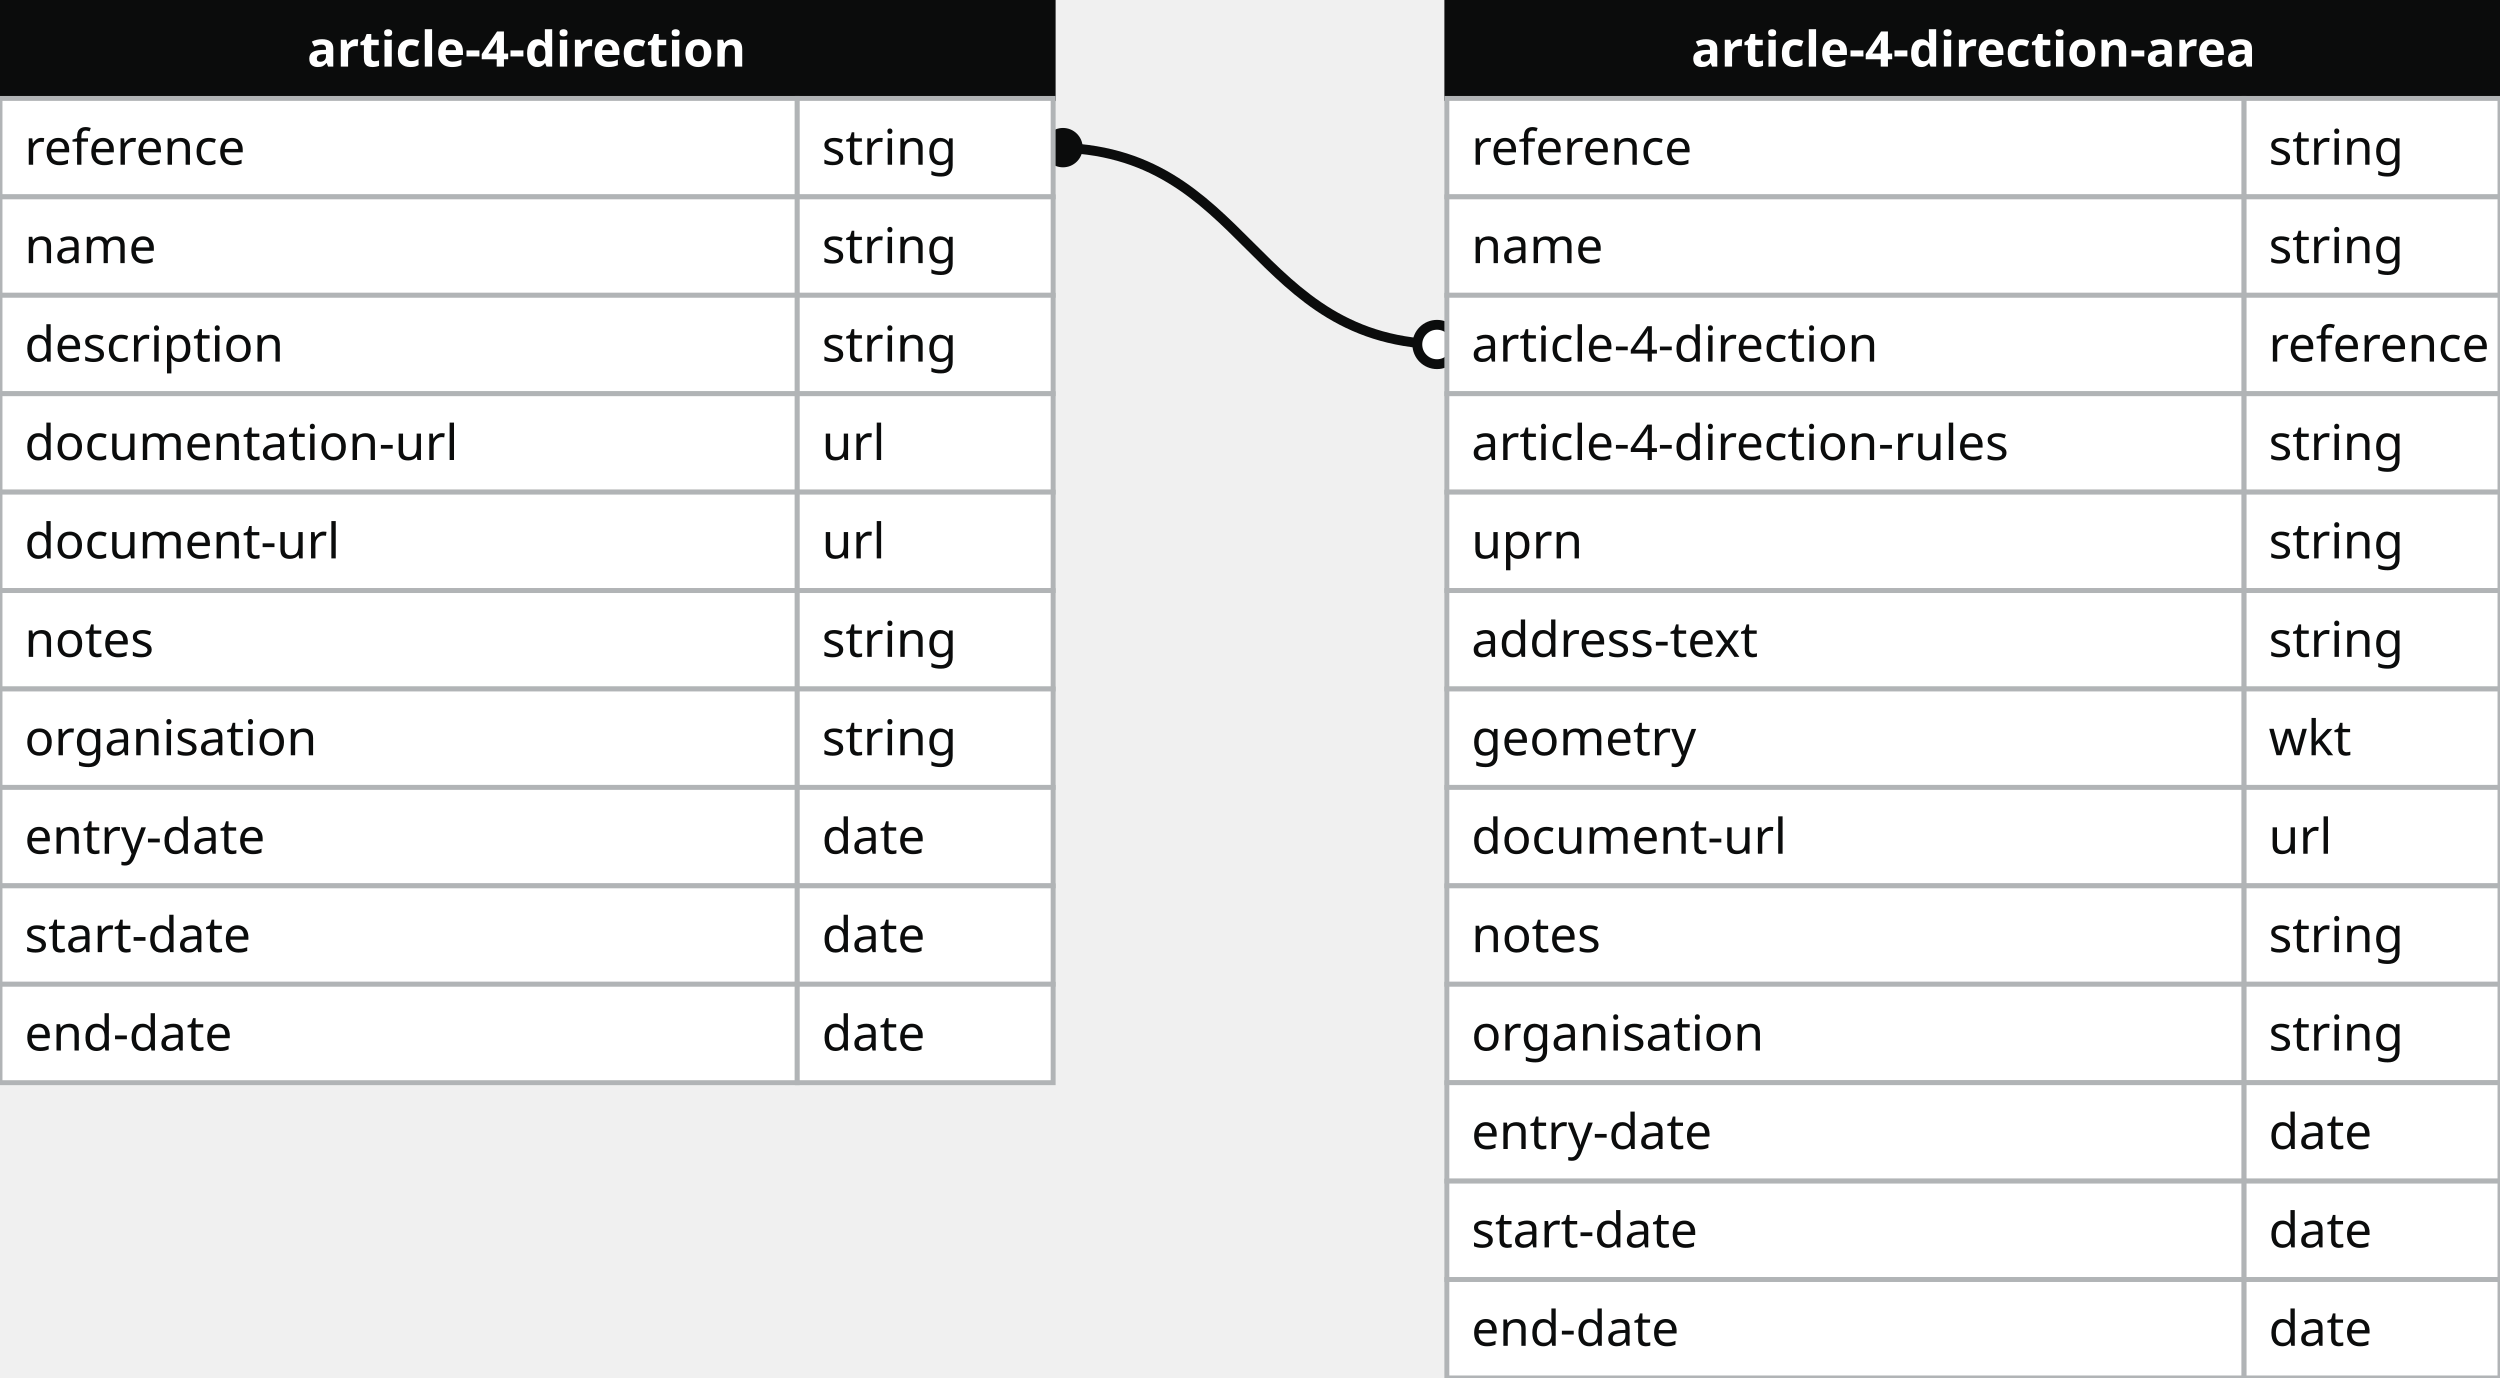
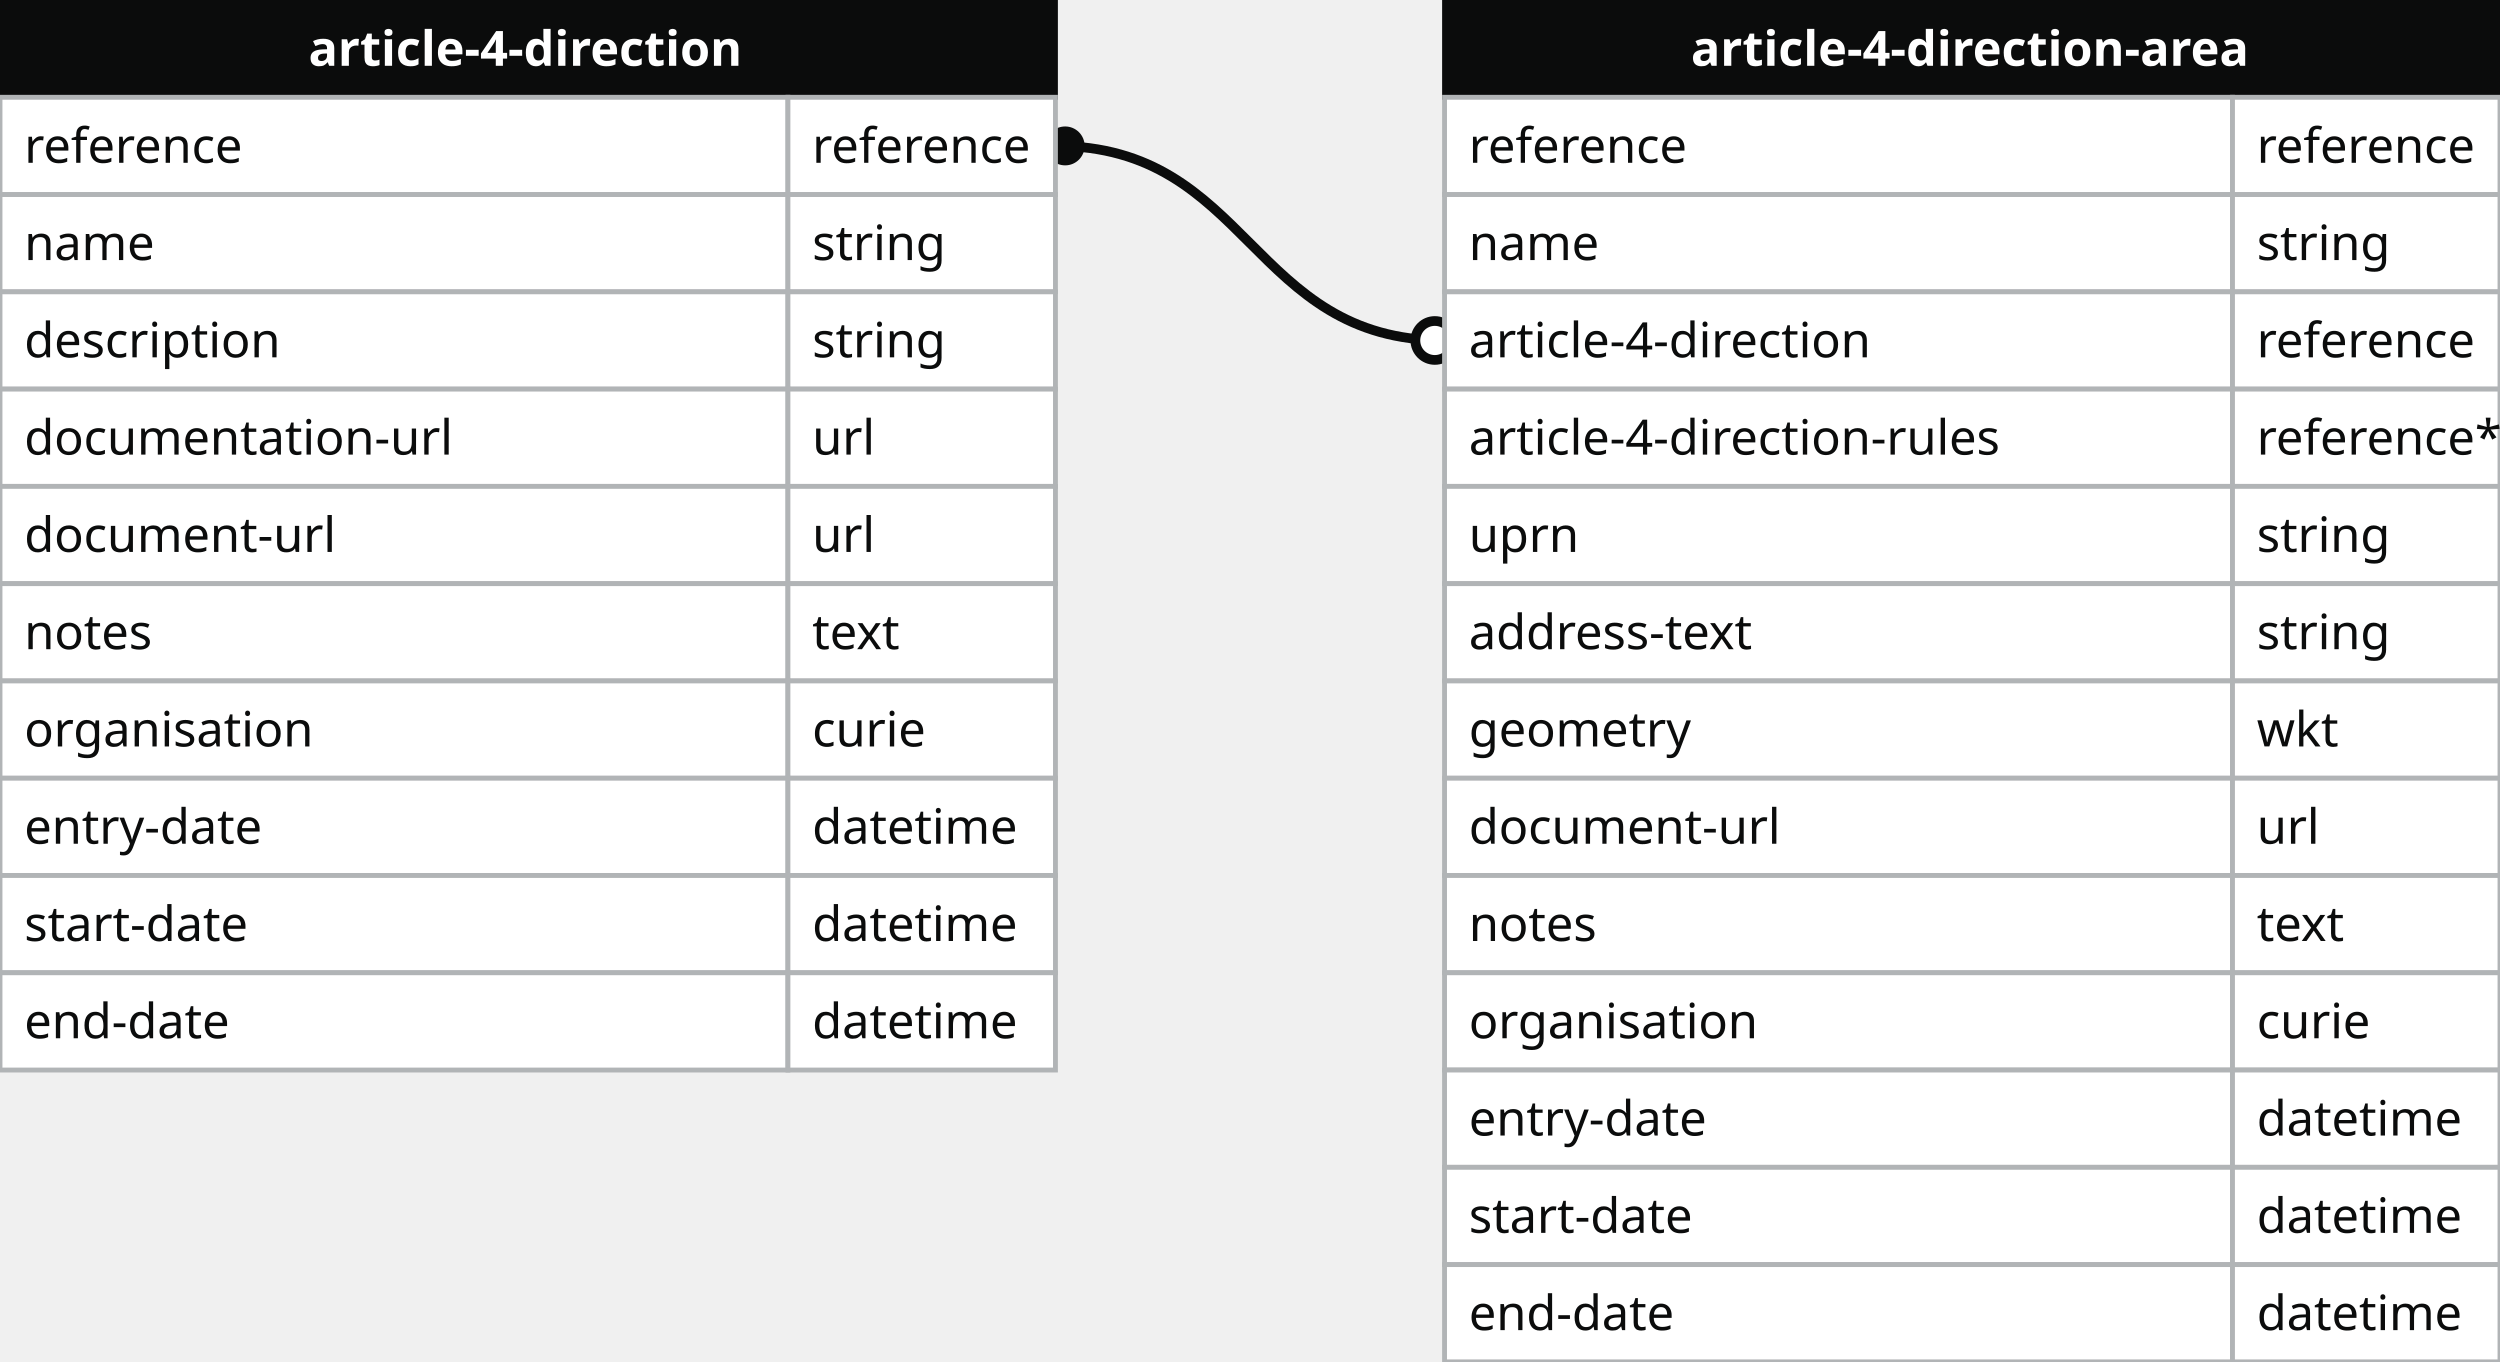
- <svg xmlns="http://www.w3.org/2000/svg" width="508" height="280">
+ <svg xmlns="http://www.w3.org/2000/svg" width="514" height="280">
  <defs>
    <style>
text{font-family:sans-serif; font-size:10px; dominant-baseline:middle;}
text.name{fill:#fff;font-weight:700;text-anchor:middle}
rect.name{fill:#0b0c0c; stroke:#0b0c0c;}
rect{fill:#fff;stroke:#b1b4b6;}
text.field{fill:#0b0c0c;}
text.datatype{fill:#0b0c0c;}
.line{stroke:#0b0c0c;}
</style>
    <marker id="start-dot" markerWidth="6" markerHeight="6" refX="4" refY="3" markerUnits="strokeWidth">
      <circle cx="3" cy="3" r="2" fill="#fff" stroke="#0b0c0c" />
    </marker>
    <marker id="end-dot" markerWidth="6" markerHeight="6" refX="2" refY="3" markerUnits="strokeWidth">
      <circle cx="3" cy="3" r="2" fill="#0b0c0c" />
    </marker>
  </defs>
-   <path class="line" fill="none" stroke-width="2" marker-start="url(#start-dot)" marker-end="url(#end-dot)" d="M 294 70 C 254.0 70 254.0 30 214 30" />
+   <path class="line" fill="none" stroke-width="2" marker-start="url(#start-dot)" marker-end="url(#end-dot)" d="M 297 70 C 257.0 70 257.0 30 217 30" />
  <g>
-     <rect x="0" y="0" width="214" height="20" class="name" />
-     <text x="107" y="10" class="name">article-4-direction</text>
+     <rect x="0" y="0" width="217" height="20" class="name" />
+     <text x="108" y="10" class="name">article-4-direction</text>
    <rect x="0" y="20" width="162" height="20" class="field" />
-     <rect x="162" y="20" width="52" height="20" class="datatype" />
+     <rect x="162" y="20" width="55" height="20" class="datatype" />
    <text x="5" y="30" class="field">reference</text>
-     <text x="167" y="30" class="datatype">string</text>
+     <text x="167" y="30" class="datatype">reference</text>
    <rect x="0" y="40" width="162" height="20" class="field" />
-     <rect x="162" y="40" width="52" height="20" class="datatype" />
+     <rect x="162" y="40" width="55" height="20" class="datatype" />
    <text x="5" y="50" class="field">name</text>
    <text x="167" y="50" class="datatype">string</text>
    <rect x="0" y="60" width="162" height="20" class="field" />
-     <rect x="162" y="60" width="52" height="20" class="datatype" />
+     <rect x="162" y="60" width="55" height="20" class="datatype" />
    <text x="5" y="70" class="field">description</text>
    <text x="167" y="70" class="datatype">string</text>
    <rect x="0" y="80" width="162" height="20" class="field" />
-     <rect x="162" y="80" width="52" height="20" class="datatype" />
+     <rect x="162" y="80" width="55" height="20" class="datatype" />
    <text x="5" y="90" class="field">documentation-url</text>
    <text x="167" y="90" class="datatype">url</text>
    <rect x="0" y="100" width="162" height="20" class="field" />
-     <rect x="162" y="100" width="52" height="20" class="datatype" />
+     <rect x="162" y="100" width="55" height="20" class="datatype" />
    <text x="5" y="110" class="field">document-url</text>
    <text x="167" y="110" class="datatype">url</text>
    <rect x="0" y="120" width="162" height="20" class="field" />
-     <rect x="162" y="120" width="52" height="20" class="datatype" />
+     <rect x="162" y="120" width="55" height="20" class="datatype" />
    <text x="5" y="130" class="field">notes</text>
-     <text x="167" y="130" class="datatype">string</text>
+     <text x="167" y="130" class="datatype">text</text>
    <rect x="0" y="140" width="162" height="20" class="field" />
-     <rect x="162" y="140" width="52" height="20" class="datatype" />
+     <rect x="162" y="140" width="55" height="20" class="datatype" />
    <text x="5" y="150" class="field">organisation</text>
-     <text x="167" y="150" class="datatype">string</text>
+     <text x="167" y="150" class="datatype">curie</text>
    <rect x="0" y="160" width="162" height="20" class="field" />
-     <rect x="162" y="160" width="52" height="20" class="datatype" />
+     <rect x="162" y="160" width="55" height="20" class="datatype" />
    <text x="5" y="170" class="field">entry-date</text>
-     <text x="167" y="170" class="datatype">date</text>
+     <text x="167" y="170" class="datatype">datetime</text>
    <rect x="0" y="180" width="162" height="20" class="field" />
-     <rect x="162" y="180" width="52" height="20" class="datatype" />
+     <rect x="162" y="180" width="55" height="20" class="datatype" />
    <text x="5" y="190" class="field">start-date</text>
-     <text x="167" y="190" class="datatype">date</text>
+     <text x="167" y="190" class="datatype">datetime</text>
    <rect x="0" y="200" width="162" height="20" class="field" />
-     <rect x="162" y="200" width="52" height="20" class="datatype" />
+     <rect x="162" y="200" width="55" height="20" class="datatype" />
    <text x="5" y="210" class="field">end-date</text>
-     <text x="167" y="210" class="datatype">date</text>
+     <text x="167" y="210" class="datatype">datetime</text>
  </g>
  <g>
-     <rect x="294" y="0" width="214" height="20" class="name" />
-     <text x="401" y="10" class="name">article-4-direction-area</text>
-     <rect x="294" y="20" width="162" height="20" class="field" />
-     <rect x="456" y="20" width="52" height="20" class="datatype" />
-     <text x="299" y="30" class="field">reference</text>
-     <text x="461" y="30" class="datatype">string</text>
-     <rect x="294" y="40" width="162" height="20" class="field" />
-     <rect x="456" y="40" width="52" height="20" class="datatype" />
-     <text x="299" y="50" class="field">name</text>
-     <text x="461" y="50" class="datatype">string</text>
-     <rect x="294" y="60" width="162" height="20" class="field" />
-     <rect x="456" y="60" width="52" height="20" class="datatype" />
-     <text x="299" y="70" class="field">article-4-direction</text>
-     <text x="461" y="70" class="datatype">reference</text>
-     <rect x="294" y="80" width="162" height="20" class="field" />
-     <rect x="456" y="80" width="52" height="20" class="datatype" />
-     <text x="299" y="90" class="field">article-4-direction-rules</text>
-     <text x="461" y="90" class="datatype">string</text>
-     <rect x="294" y="100" width="162" height="20" class="field" />
-     <rect x="456" y="100" width="52" height="20" class="datatype" />
-     <text x="299" y="110" class="field">uprn</text>
-     <text x="461" y="110" class="datatype">string</text>
-     <rect x="294" y="120" width="162" height="20" class="field" />
-     <rect x="456" y="120" width="52" height="20" class="datatype" />
-     <text x="299" y="130" class="field">address-text</text>
-     <text x="461" y="130" class="datatype">string</text>
-     <rect x="294" y="140" width="162" height="20" class="field" />
-     <rect x="456" y="140" width="52" height="20" class="datatype" />
-     <text x="299" y="150" class="field">geometry</text>
-     <text x="461" y="150" class="datatype">wkt</text>
-     <rect x="294" y="160" width="162" height="20" class="field" />
-     <rect x="456" y="160" width="52" height="20" class="datatype" />
-     <text x="299" y="170" class="field">document-url</text>
-     <text x="461" y="170" class="datatype">url</text>
-     <rect x="294" y="180" width="162" height="20" class="field" />
-     <rect x="456" y="180" width="52" height="20" class="datatype" />
-     <text x="299" y="190" class="field">notes</text>
-     <text x="461" y="190" class="datatype">string</text>
-     <rect x="294" y="200" width="162" height="20" class="field" />
-     <rect x="456" y="200" width="52" height="20" class="datatype" />
-     <text x="299" y="210" class="field">organisation</text>
-     <text x="461" y="210" class="datatype">string</text>
-     <rect x="294" y="220" width="162" height="20" class="field" />
-     <rect x="456" y="220" width="52" height="20" class="datatype" />
-     <text x="299" y="230" class="field">entry-date</text>
-     <text x="461" y="230" class="datatype">date</text>
-     <rect x="294" y="240" width="162" height="20" class="field" />
-     <rect x="456" y="240" width="52" height="20" class="datatype" />
-     <text x="299" y="250" class="field">start-date</text>
-     <text x="461" y="250" class="datatype">date</text>
-     <rect x="294" y="260" width="162" height="20" class="field" />
-     <rect x="456" y="260" width="52" height="20" class="datatype" />
-     <text x="299" y="270" class="field">end-date</text>
-     <text x="461" y="270" class="datatype">date</text>
+     <rect x="297" y="0" width="217" height="20" class="name" />
+     <text x="405" y="10" class="name">article-4-direction-area</text>
+     <rect x="297" y="20" width="162" height="20" class="field" />
+     <rect x="459" y="20" width="55" height="20" class="datatype" />
+     <text x="302" y="30" class="field">reference</text>
+     <text x="464" y="30" class="datatype">reference</text>
+     <rect x="297" y="40" width="162" height="20" class="field" />
+     <rect x="459" y="40" width="55" height="20" class="datatype" />
+     <text x="302" y="50" class="field">name</text>
+     <text x="464" y="50" class="datatype">string</text>
+     <rect x="297" y="60" width="162" height="20" class="field" />
+     <rect x="459" y="60" width="55" height="20" class="datatype" />
+     <text x="302" y="70" class="field">article-4-direction</text>
+     <text x="464" y="70" class="datatype">reference</text>
+     <rect x="297" y="80" width="162" height="20" class="field" />
+     <rect x="459" y="80" width="55" height="20" class="datatype" />
+     <text x="302" y="90" class="field">article-4-direction-rules</text>
+     <text x="464" y="90" class="datatype">reference*</text>
+     <rect x="297" y="100" width="162" height="20" class="field" />
+     <rect x="459" y="100" width="55" height="20" class="datatype" />
+     <text x="302" y="110" class="field">uprn</text>
+     <text x="464" y="110" class="datatype">string</text>
+     <rect x="297" y="120" width="162" height="20" class="field" />
+     <rect x="459" y="120" width="55" height="20" class="datatype" />
+     <text x="302" y="130" class="field">address-text</text>
+     <text x="464" y="130" class="datatype">string</text>
+     <rect x="297" y="140" width="162" height="20" class="field" />
+     <rect x="459" y="140" width="55" height="20" class="datatype" />
+     <text x="302" y="150" class="field">geometry</text>
+     <text x="464" y="150" class="datatype">wkt</text>
+     <rect x="297" y="160" width="162" height="20" class="field" />
+     <rect x="459" y="160" width="55" height="20" class="datatype" />
+     <text x="302" y="170" class="field">document-url</text>
+     <text x="464" y="170" class="datatype">url</text>
+     <rect x="297" y="180" width="162" height="20" class="field" />
+     <rect x="459" y="180" width="55" height="20" class="datatype" />
+     <text x="302" y="190" class="field">notes</text>
+     <text x="464" y="190" class="datatype">text</text>
+     <rect x="297" y="200" width="162" height="20" class="field" />
+     <rect x="459" y="200" width="55" height="20" class="datatype" />
+     <text x="302" y="210" class="field">organisation</text>
+     <text x="464" y="210" class="datatype">curie</text>
+     <rect x="297" y="220" width="162" height="20" class="field" />
+     <rect x="459" y="220" width="55" height="20" class="datatype" />
+     <text x="302" y="230" class="field">entry-date</text>
+     <text x="464" y="230" class="datatype">datetime</text>
+     <rect x="297" y="240" width="162" height="20" class="field" />
+     <rect x="459" y="240" width="55" height="20" class="datatype" />
+     <text x="302" y="250" class="field">start-date</text>
+     <text x="464" y="250" class="datatype">datetime</text>
+     <rect x="297" y="260" width="162" height="20" class="field" />
+     <rect x="459" y="260" width="55" height="20" class="datatype" />
+     <text x="302" y="270" class="field">end-date</text>
+     <text x="464" y="270" class="datatype">datetime</text>
  </g>
</svg>
